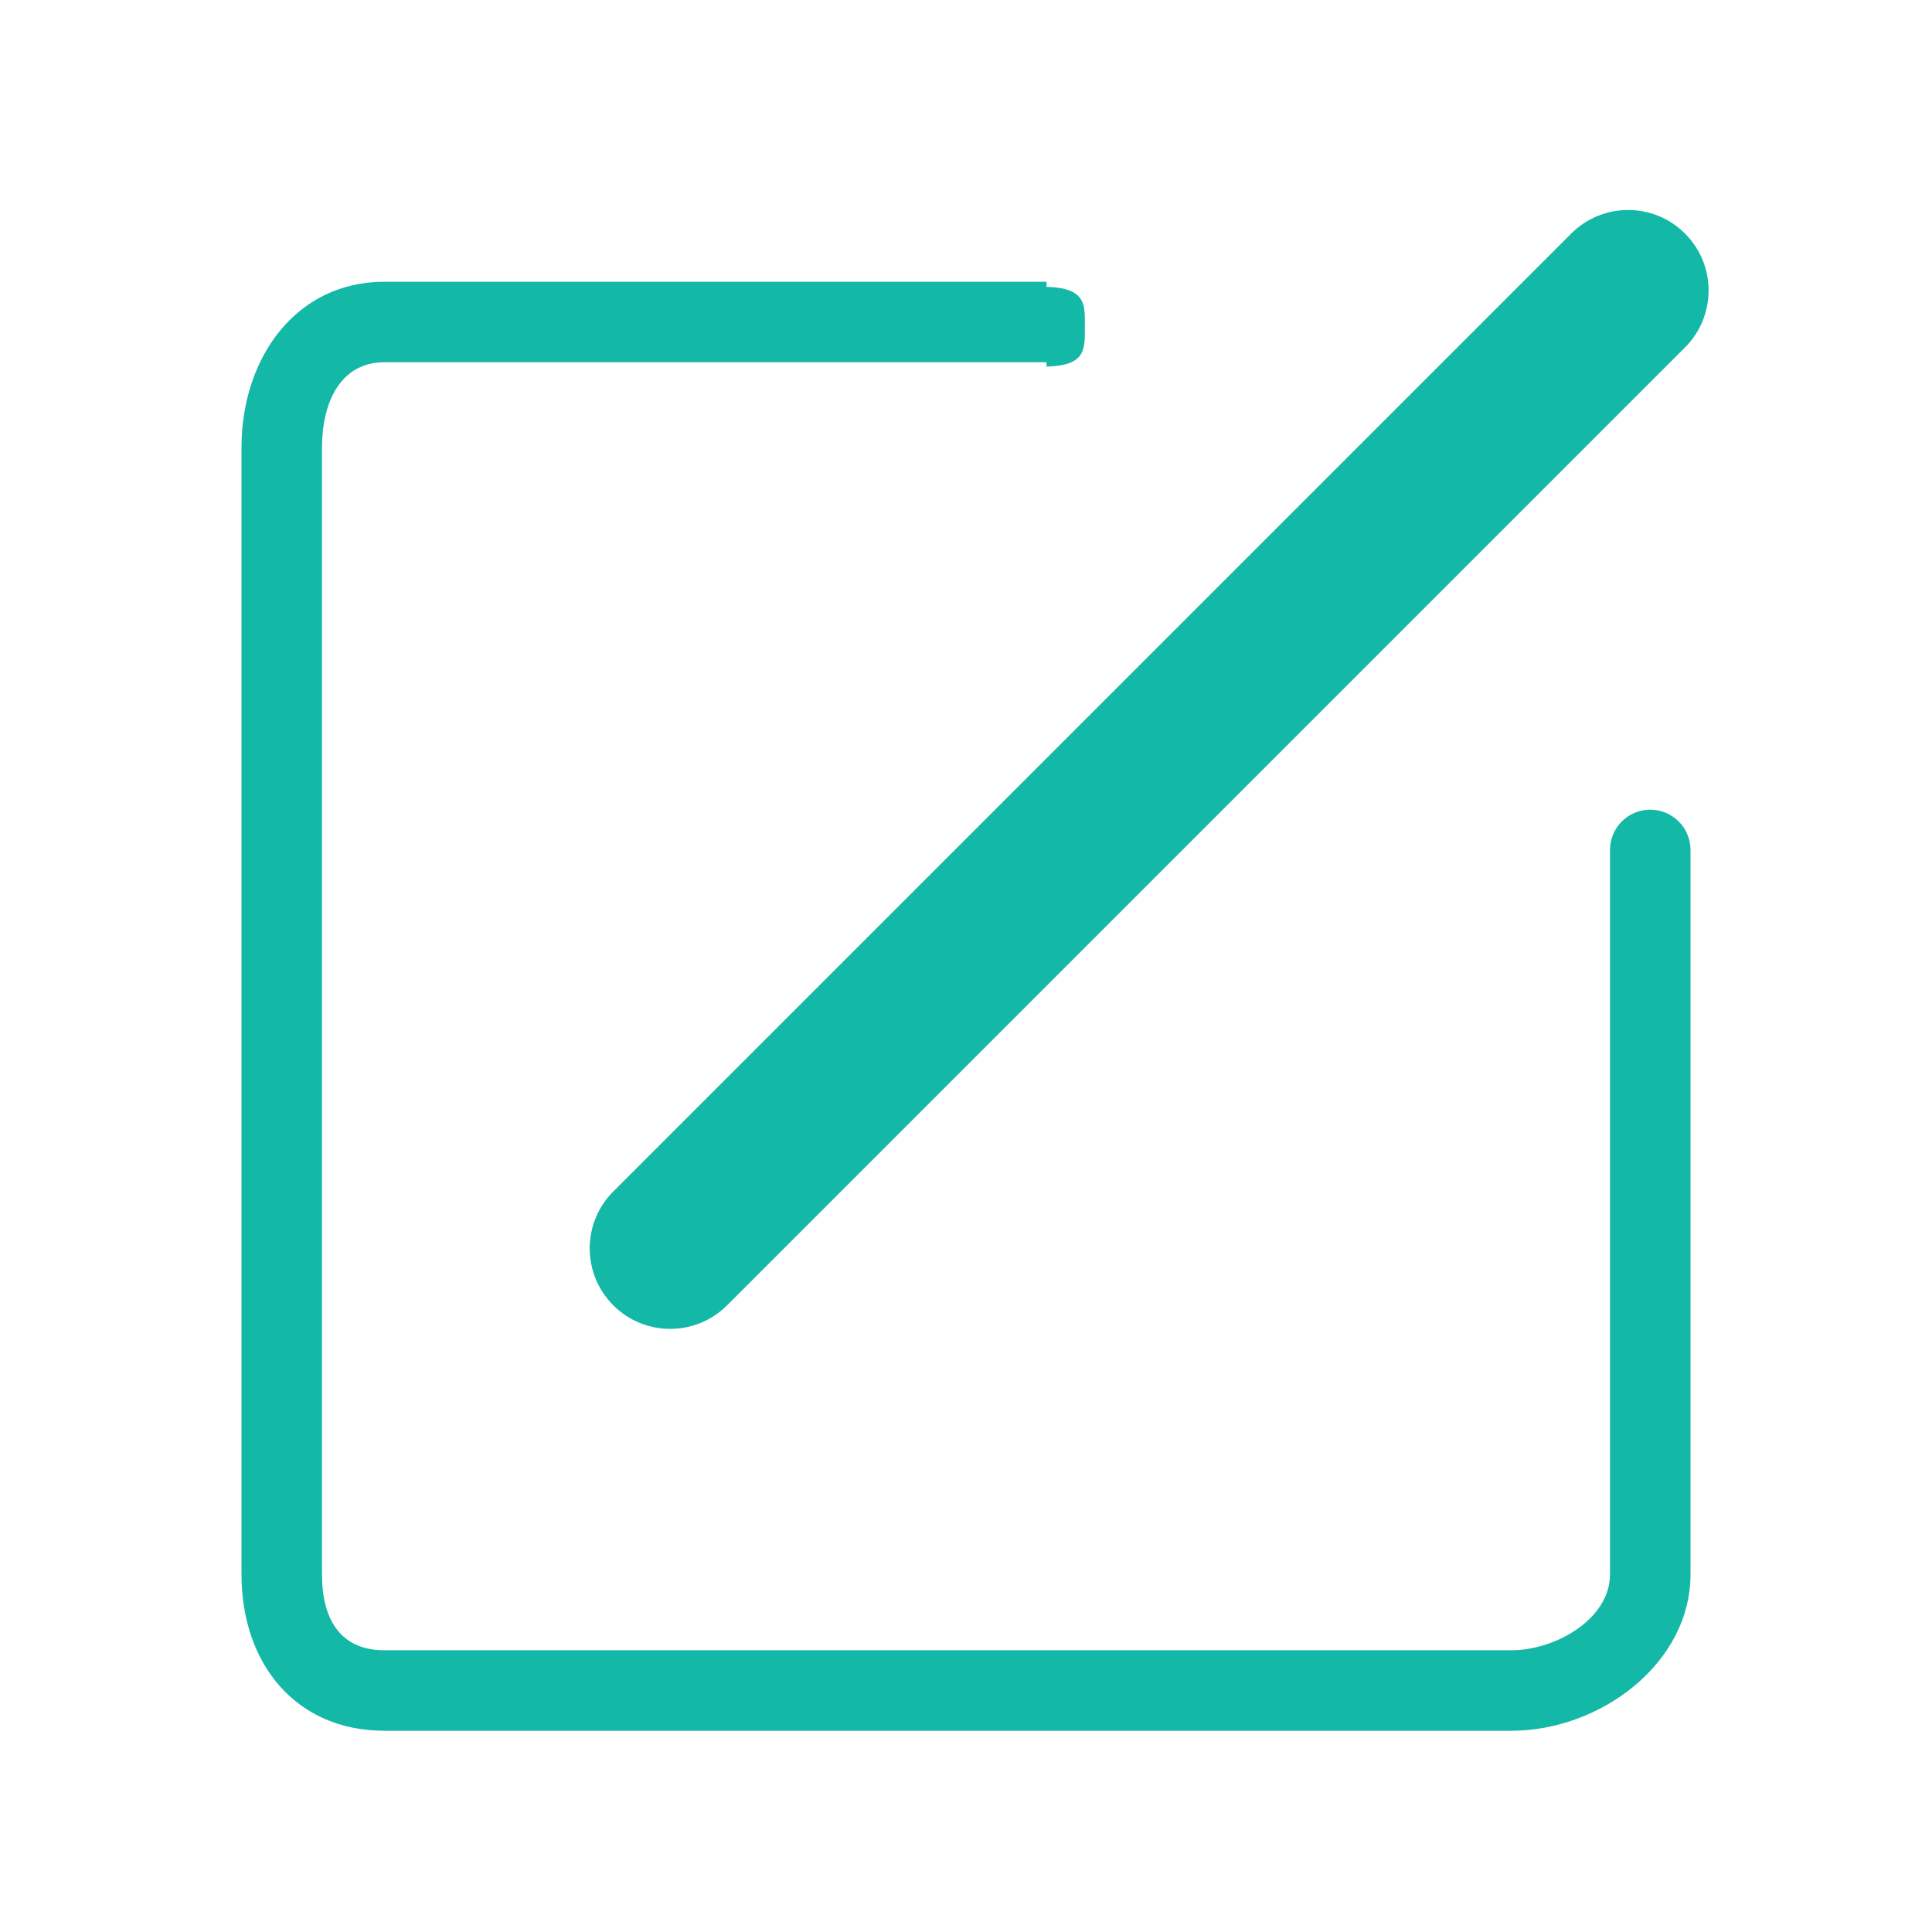
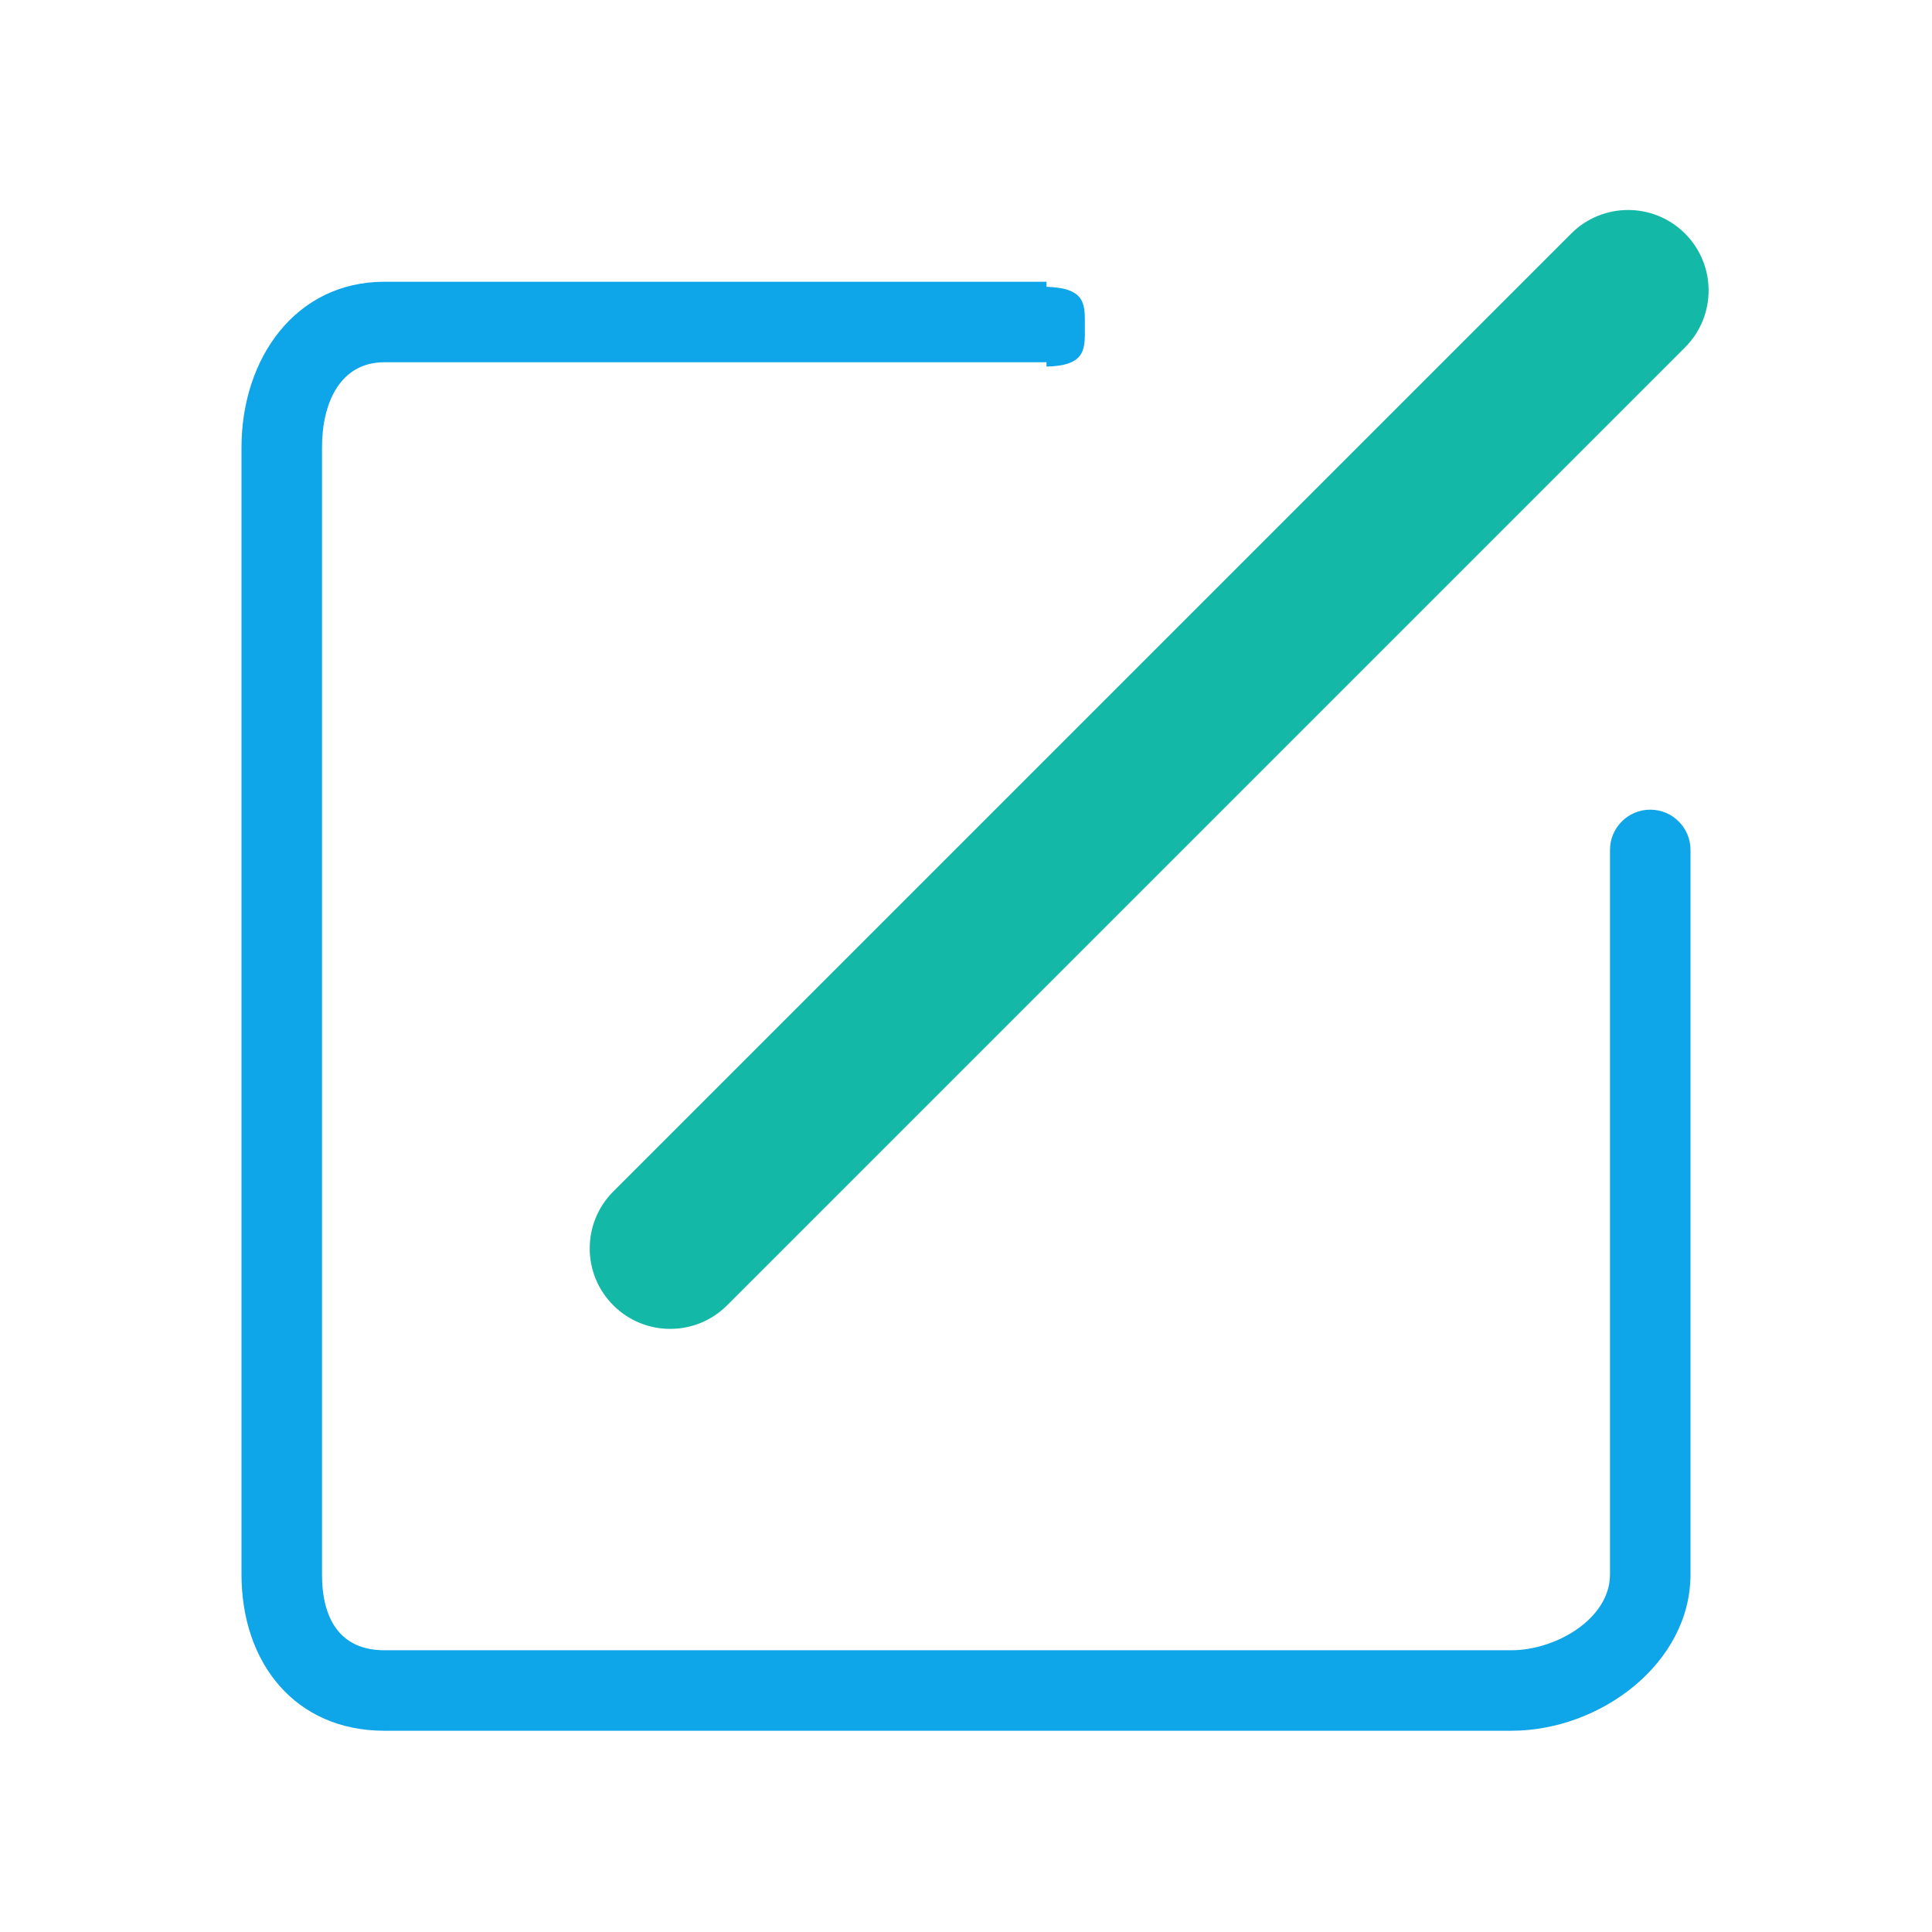
<svg xmlns="http://www.w3.org/2000/svg" t="1677173485746" class="icon" viewBox="0 0 1024 1024" version="1.1" p-id="2739" width="200" height="200">
  <path d="M385.387 691.84c-16.661 16.661-43.669 16.661-60.331 0l0 0c-16.661-16.661-16.661-43.669 0-60.331L832.768 123.797c16.661-16.661 43.669-16.661 60.331 0l0 0c16.661 16.661 16.661 43.669 0 60.331L385.387 691.84z" fill="#14b8a6" p-id="2740" />
-   <path d="M874.667 429.141c-11.776 0-21.333 9.557-21.333 21.333l0 384C853.333 858.005 824.597 874.667 801.067 874.667l-597.333 0C180.203 874.667 170.667 858.005 170.667 834.475l0-597.333C170.667 213.632 180.203 192 203.733 192L554.667 192l0 2.304c21.333-0.491 20.331-9.685 20.331-21.163 0-11.392 1.003-20.501-20.331-21.12L554.667 149.333 203.733 149.333C156.608 149.333 128 190.016 128 237.141l0 597.333C128 881.621 156.608 917.333 203.733 917.333l597.333 0c47.125 0 94.933-35.712 94.933-82.859l0-384C896 438.699 886.443 429.141 874.667 429.141z" fill="#14b8a6" p-id="2741" />
+   <path d="M874.667 429.141c-11.776 0-21.333 9.557-21.333 21.333l0 384C853.333 858.005 824.597 874.667 801.067 874.667l-597.333 0C180.203 874.667 170.667 858.005 170.667 834.475l0-597.333C170.667 213.632 180.203 192 203.733 192L554.667 192l0 2.304c21.333-0.491 20.331-9.685 20.331-21.163 0-11.392 1.003-20.501-20.331-21.12L554.667 149.333 203.733 149.333C156.608 149.333 128 190.016 128 237.141l0 597.333C128 881.621 156.608 917.333 203.733 917.333l597.333 0c47.125 0 94.933-35.712 94.933-82.859l0-384C896 438.699 886.443 429.141 874.667 429.141z" fill="#0ea5e9" p-id="2741" />
</svg>
